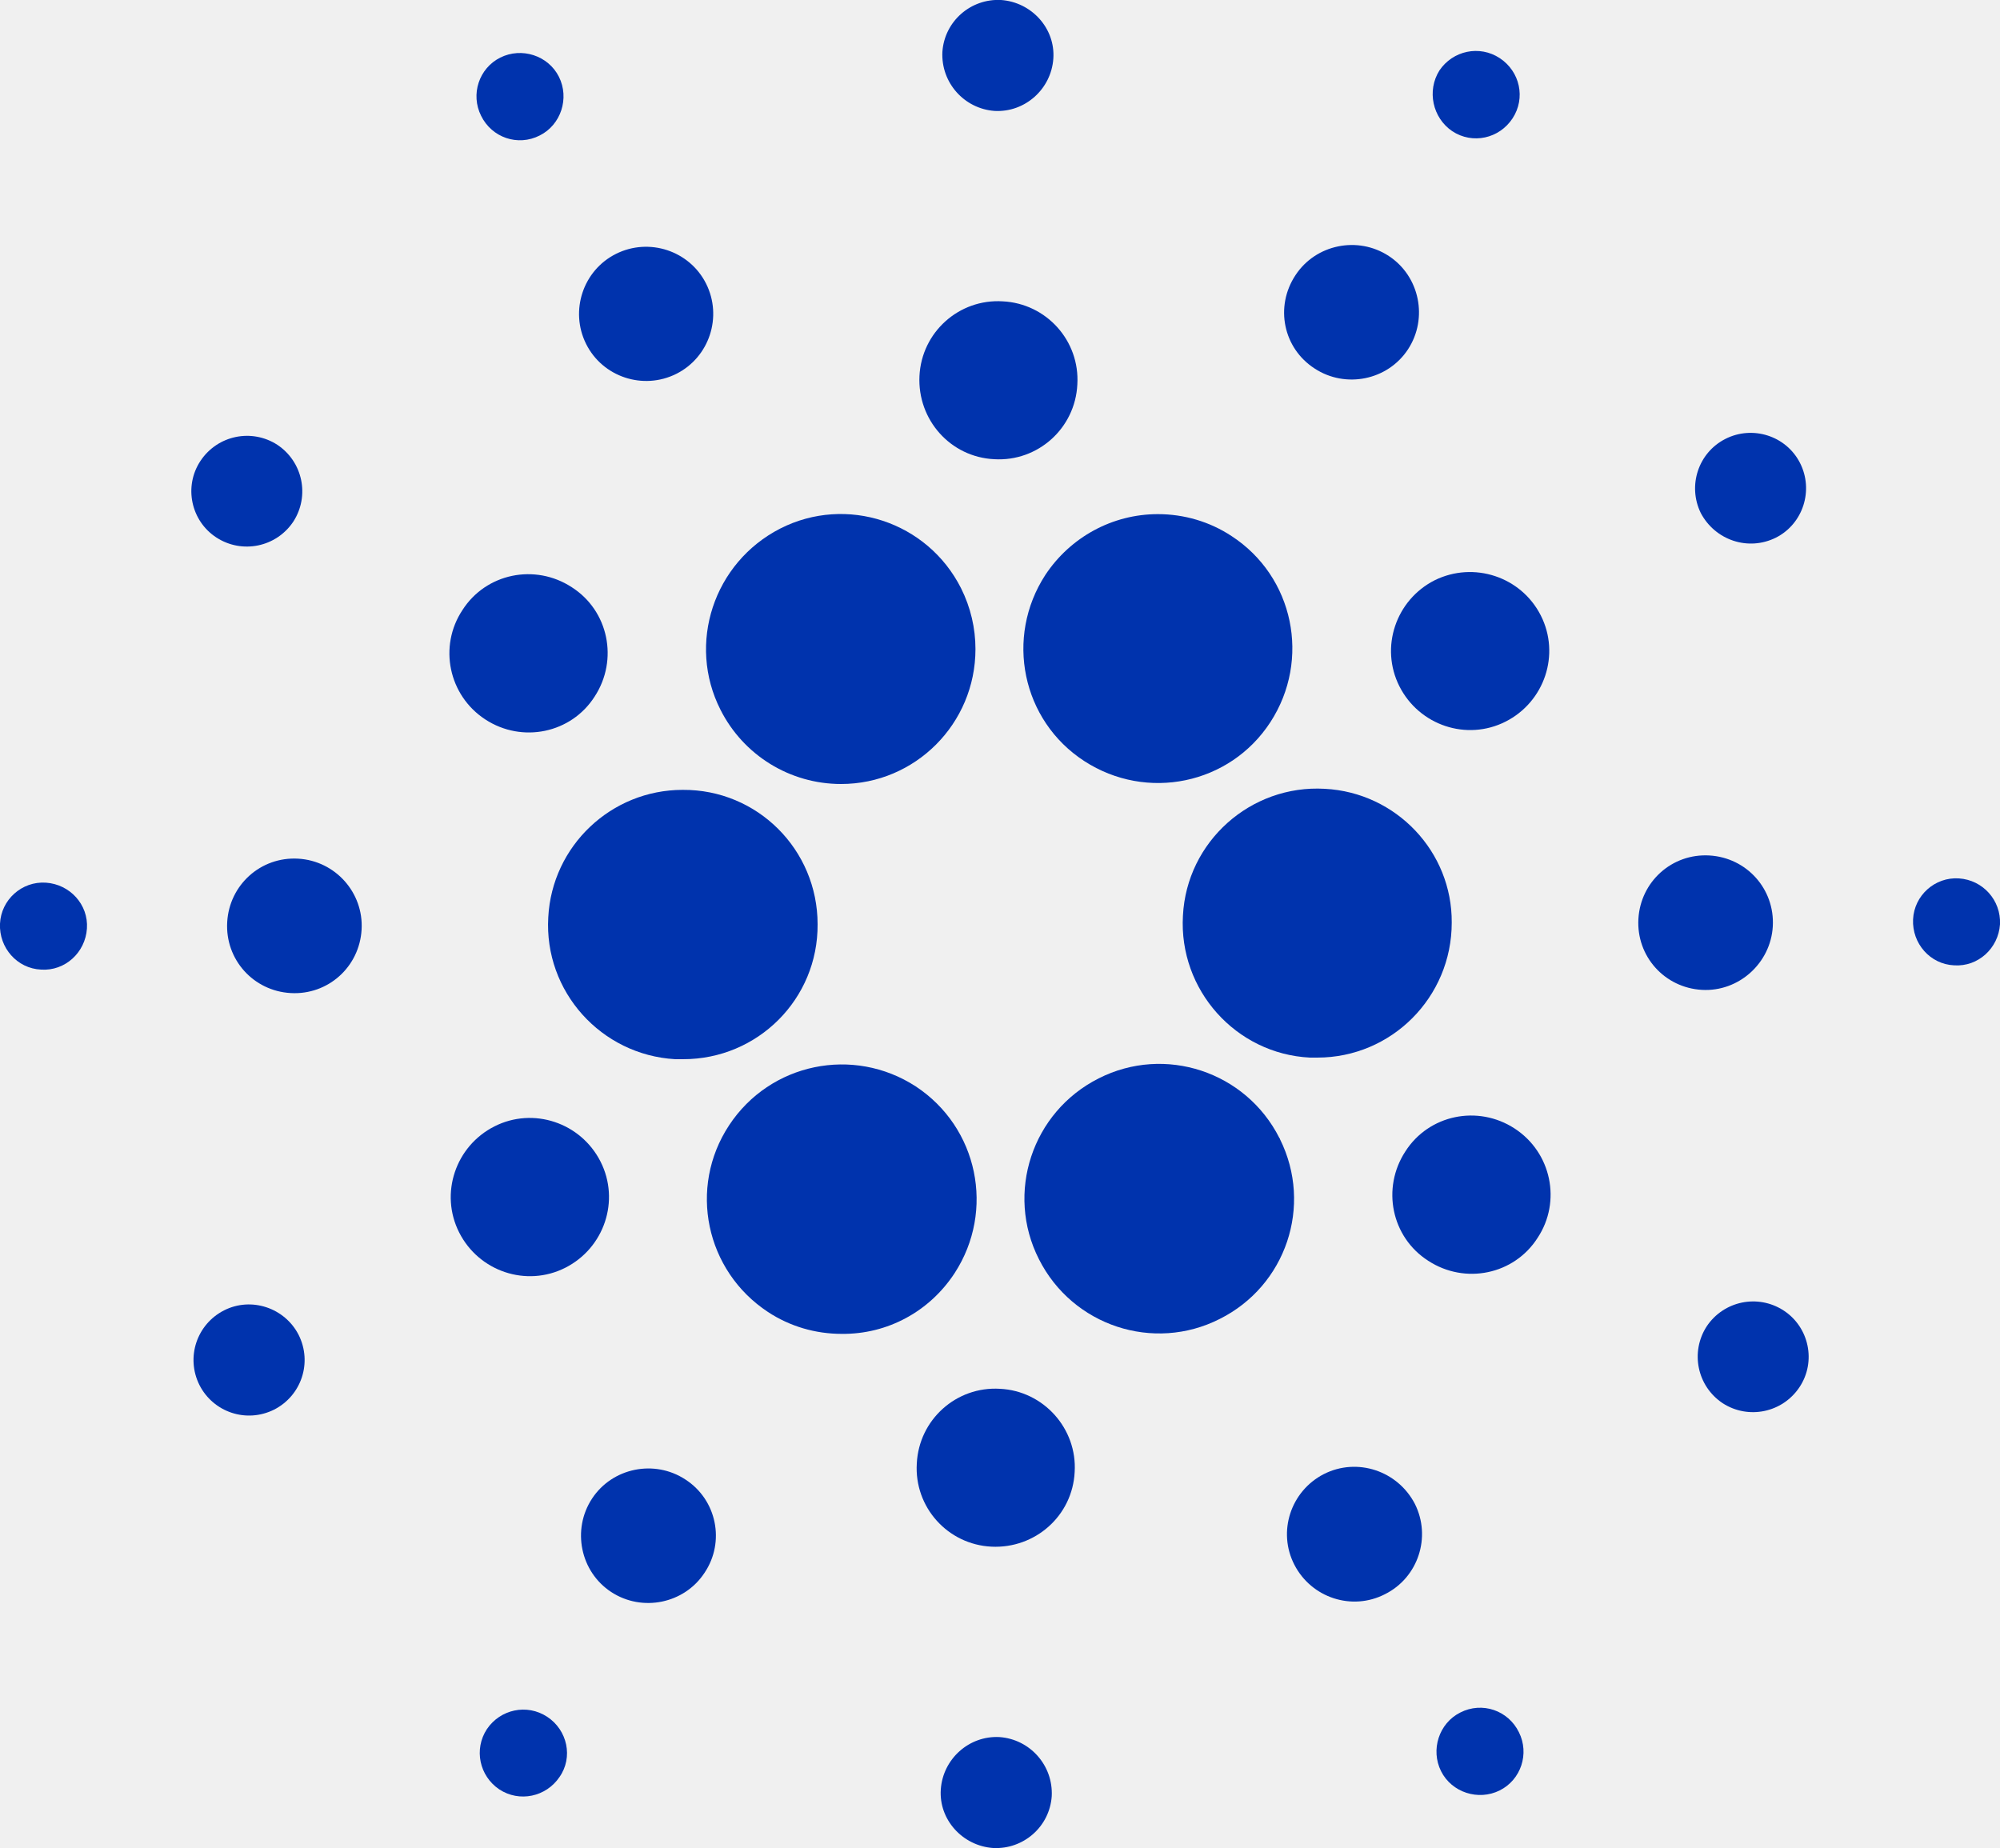
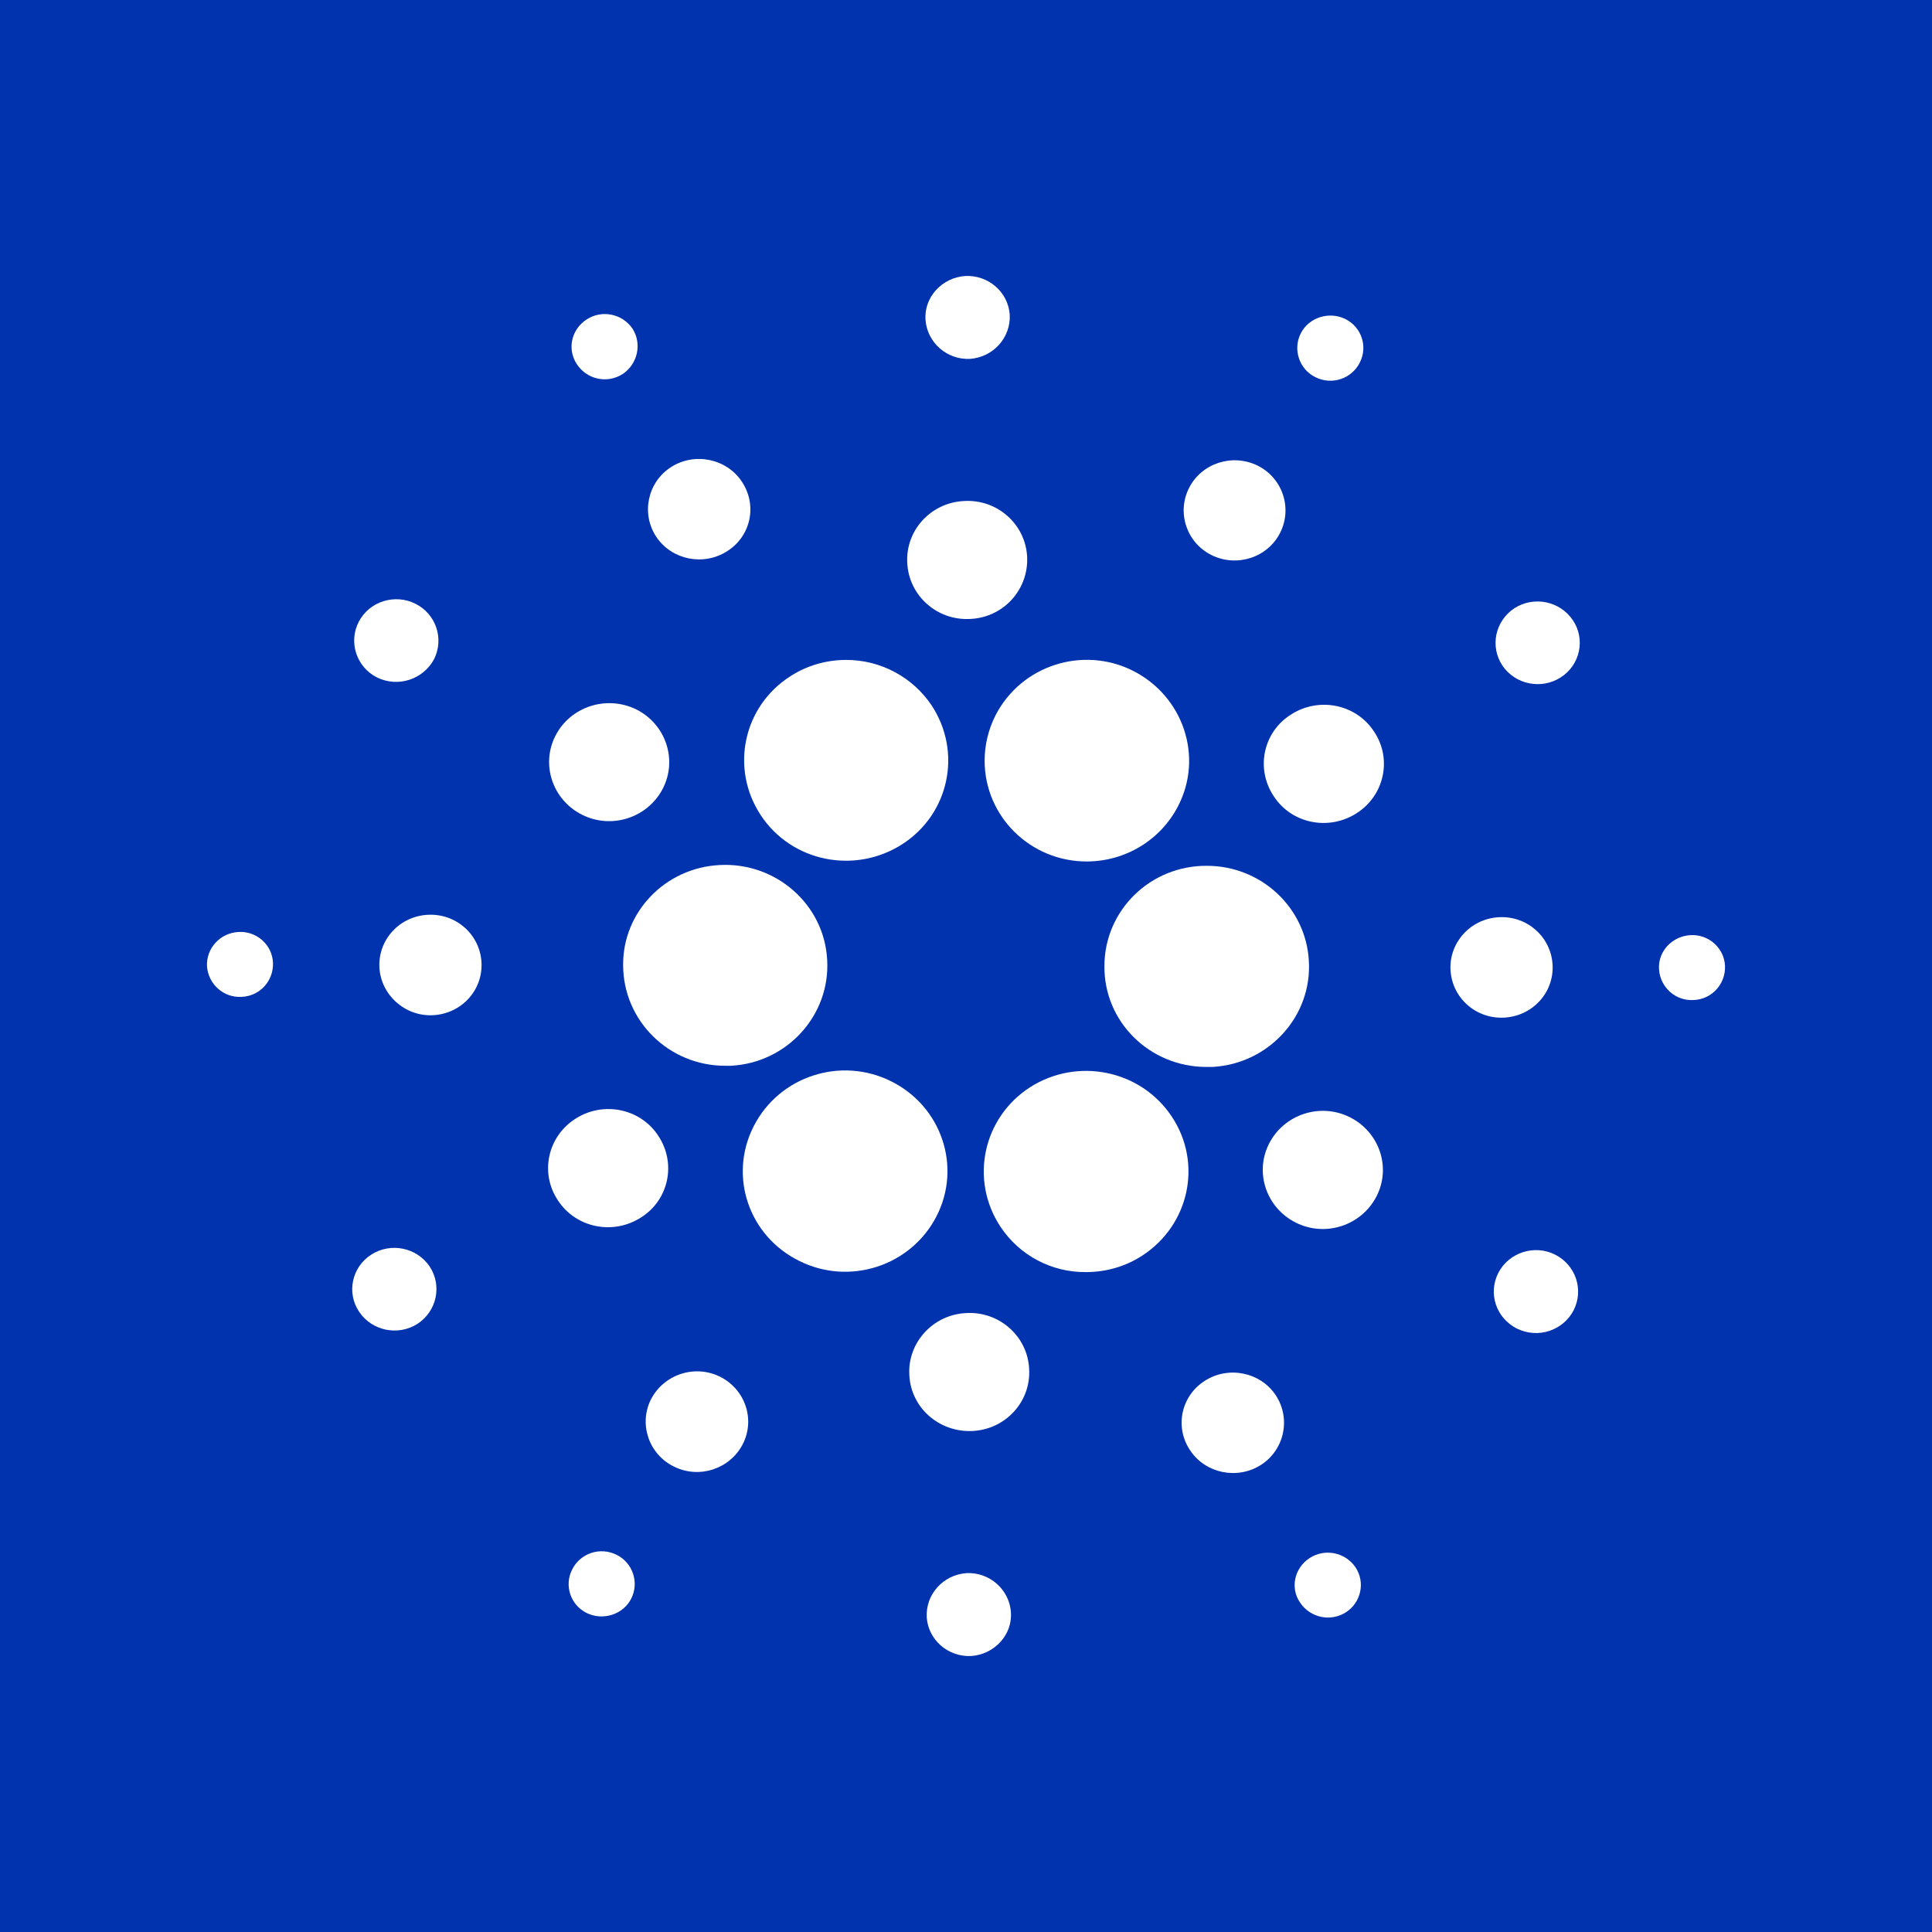
- <svg xmlns="http://www.w3.org/2000/svg" version="1.1" id="Layer_1" x="0px" y="0px" viewBox="0 0 375 346.5" style="enable-background:new 0 0 375 346.5;" xml:space="preserve">
-   <style type="text/css">
- 	.st0{fill:#0033AD;}
- </style>
-   <g id="Layer_2_1_">
-     <g id="Layer_1-2">
-       <path class="st0" d="M102.8,172c-0.8,13.9,9.9,25.8,23.8,26.6c0.5,0,1,0,1.5,0c14,0,25.3-11.3,25.2-25.3c0-14-11.3-25.3-25.3-25.2    C114.6,148.1,103.5,158.6,102.8,172z" />
-       <path class="st0" d="M8.6,165.5c-4.5-0.3-8.4,3.2-8.6,7.7s3.2,8.4,7.7,8.6c4.5,0.3,8.3-3.2,8.6-7.7    C16.6,169.6,13.1,165.8,8.6,165.5C8.6,165.5,8.6,165.5,8.6,165.5z" />
-       <path class="st0" d="M101.2,25.4c4-2,5.6-7,3.6-11c-2-4-7-5.6-11-3.6c-4,2-5.6,6.9-3.6,10.9C92.2,25.8,97.1,27.5,101.2,25.4    C101.1,25.4,101.2,25.4,101.2,25.4z" />
-       <path class="st0" d="M126.8,70.1c6.2-3.1,8.7-10.7,5.6-16.9s-10.7-8.7-16.9-5.6c-6.2,3.1-8.7,10.7-5.6,16.9    C113,70.7,120.6,73.2,126.8,70.1z" />
-       <path class="st0" d="M40.6,100.8c4.8,3.1,11.2,1.8,14.4-3c3.1-4.8,1.8-11.2-3-14.4c-4.8-3.1-11.2-1.8-14.4,3c0,0,0,0,0,0    C34.4,91.2,35.8,97.7,40.6,100.8z" />
-       <path class="st0" d="M55.9,161c-7-0.4-12.9,4.9-13.3,11.9s4.9,12.9,11.9,13.3c7,0.4,12.9-4.9,13.3-11.9c0,0,0,0,0,0    C68.2,167.4,62.9,161.4,55.9,161z" />
-       <path class="st0" d="M42,245.7c-5.1,2.6-7.2,8.8-4.6,14c2.6,5.1,8.8,7.2,14,4.6c5.1-2.6,7.2-8.8,4.6-14c0,0,0,0,0,0    C53.4,245.2,47.1,243.1,42,245.7C42,245.7,42,245.7,42,245.7z" />
-       <path class="st0" d="M91,134.9c6.9,4.5,16.1,2.6,20.5-4.3c4.5-6.9,2.6-16.1-4.3-20.5c-6.9-4.5-16.1-2.6-20.5,4.3    C82.2,121.2,84.1,130.4,91,134.9C91,134.9,91,134.9,91,134.9z" />
-       <path class="st0" d="M246.5,69.1c5.8,3.8,13.7,2.2,17.5-3.6s2.2-13.7-3.6-17.5c-5.8-3.8-13.7-2.2-17.5,3.6c0,0,0,0,0,0    C239,57.5,240.6,65.3,246.5,69.1C246.5,69.1,246.5,69.1,246.5,69.1z" />
-       <path class="st0" d="M272.3,24.6c3.8,2.5,8.8,1.4,11.3-2.4s1.4-8.8-2.4-11.3c-3.8-2.5-8.8-1.4-11.3,2.3    C267.5,17,268.6,22.1,272.3,24.6C272.3,24.6,272.3,24.6,272.3,24.6z" />
-       <path class="st0" d="M248.4,147.9c-13.9-0.8-25.9,9.9-26.6,23.8c-0.8,13.9,9.9,25.9,23.8,26.6c0.5,0,1,0,1.4,0    c13.9,0,25.2-11.3,25.2-25.3C272.3,159.7,261.8,148.6,248.4,147.9L248.4,147.9z" />
-       <path class="st0" d="M135.1,133.1c4.3,8.5,13,13.9,22.6,13.9c13.9,0,25.2-11.3,25.2-25.3c0-3.9-0.9-7.8-2.7-11.4    c-6.3-12.5-21.5-17.5-33.9-11.2C133.8,105.5,128.8,120.7,135.1,133.1L135.1,133.1z" />
-       <path class="st0" d="M333,100.8c5.1-2.6,7.1-8.9,4.5-14c-2.6-5.1-8.9-7.1-14-4.5c-5.1,2.6-7.1,8.8-4.6,13.9    C321.6,101.3,327.8,103.4,333,100.8C333,100.8,333,100.8,333,100.8z" />
-       <path class="st0" d="M269,108.8c-7.3,3.7-10.3,12.6-6.6,19.9c3.7,7.3,12.6,10.3,19.9,6.6c7.3-3.7,10.3-12.6,6.6-19.9    C285.2,108.1,276.3,105.2,269,108.8z" />
-       <path class="st0" d="M186.5,20.8c5.7,0.3,10.6-4.1,11-9.8s-4.1-10.6-9.8-11c-5.7-0.3-10.6,4-11,9.7    C176.4,15.5,180.8,20.4,186.5,20.8C186.5,20.8,186.5,20.8,186.5,20.8z" />
-       <path class="st0" d="M186.4,86.1c8.2,0.5,15.2-5.8,15.6-14c0.5-8.2-5.8-15.2-14-15.6c-8.2-0.5-15.2,5.8-15.6,14    C172,78.7,178.2,85.7,186.4,86.1C186.4,86.1,186.4,86.1,186.4,86.1z" />
-       <path class="st0" d="M106,237.7c7.3-3.7,10.3-12.6,6.6-19.9c-3.7-7.3-12.6-10.3-19.9-6.6c-7.3,3.7-10.3,12.6-6.6,19.9    C89.8,238.4,98.7,241.4,106,237.7z" />
-       <path class="st0" d="M196,107.8c-7.6,11.7-4.4,27.3,7.3,34.9c11.7,7.6,27.3,4.4,34.9-7.3c7.6-11.7,4.4-27.3-7.3-34.9    c-4.1-2.7-8.9-4.1-13.8-4.1C208.6,96.4,200.7,100.7,196,107.8z" />
-       <path class="st0" d="M239.9,213.4c-6.3-12.5-21.5-17.5-33.9-11.2c-12.5,6.3-17.5,21.5-11.2,33.9c6.3,12.5,21.5,17.5,33.9,11.2    c0,0,0,0,0,0c12.4-6.2,17.5-21.2,11.3-33.7C240,213.5,240,213.5,239.9,213.4z" />
-       <path class="st0" d="M284,211.6c-6.9-4.5-16.1-2.6-20.5,4.3c-4.5,6.9-2.6,16.1,4.3,20.5c6.9,4.5,16.1,2.6,20.5-4.3    C292.8,225.3,290.9,216.1,284,211.6C284,211.6,284,211.6,284,211.6z" />
-       <path class="st0" d="M332.4,173.7c0.4-7-4.9-12.9-11.9-13.3c-7-0.4-12.9,4.9-13.3,11.9c-0.4,7,4.9,12.9,11.9,13.3c0,0,0,0,0,0    C326,186,332,180.6,332.4,173.7z" />
-       <path class="st0" d="M367.3,164.7c-4.5-0.3-8.4,3.2-8.6,7.7s3.2,8.4,7.7,8.6c4.5,0.3,8.3-3.2,8.6-7.7    C375.2,168.8,371.8,165,367.3,164.7z" />
-       <path class="st0" d="M334.4,245.7c-4.8-3.1-11.2-1.8-14.4,3c-3.1,4.8-1.8,11.2,3,14.4c4.8,3.1,11.2,1.8,14.4-3    C340.6,255.3,339.2,248.8,334.4,245.7C334.4,245.7,334.4,245.7,334.4,245.7z" />
-       <path class="st0" d="M102.6,321.9c-3.8-2.5-8.8-1.4-11.3,2.3c-2.5,3.8-1.4,8.8,2.3,11.3c3.8,2.5,8.8,1.4,11.3-2.3c0,0,0,0,0,0    C107.5,329.5,106.4,324.4,102.6,321.9z" />
-       <path class="st0" d="M273.8,321.1c-4,2-5.6,7-3.6,11c2,4,7,5.6,11,3.6c4-2,5.6-6.9,3.6-10.9C282.8,320.7,277.9,319,273.8,321.1    C273.9,321.1,273.8,321.1,273.8,321.1z" />
-       <path class="st0" d="M179,238.7c7.6-11.7,4.4-27.3-7.3-35c-11.7-7.6-27.3-4.4-35,7.3s-4.4,27.3,7.3,35c4.1,2.7,8.9,4.1,13.8,4.1    C166.4,250.2,174.3,245.9,179,238.7z" />
-       <path class="st0" d="M128.5,277.4c-5.8-3.8-13.7-2.2-17.5,3.6c-3.8,5.8-2.2,13.7,3.6,17.5s13.7,2.2,17.5-3.6c0,0,0,0,0,0    C136,289.1,134.4,281.2,128.5,277.4z" />
-       <path class="st0" d="M187.4,325.7c-5.7-0.3-10.6,4.1-11,9.8s4.1,10.6,9.8,11c5.7,0.3,10.6-4,11-9.7    C197.5,331,193.1,326.1,187.4,325.7C187.4,325.7,187.4,325.7,187.4,325.7z" />
-       <path class="st0" d="M187.5,260.4c-8.2-0.5-15.2,5.8-15.6,14c-0.5,8.2,5.8,15.2,14,15.6c8.2,0.4,15.2-5.8,15.6-14    C202,267.9,195.7,260.8,187.5,260.4C187.5,260.4,187.5,260.4,187.5,260.4z" />
-       <path class="st0" d="M248.2,276.4c-6.2,3.2-8.7,10.8-5.5,17c3.2,6.2,10.8,8.7,17,5.5c6.2-3.1,8.7-10.7,5.6-16.9    C262.1,275.8,254.5,273.2,248.2,276.4C248.2,276.4,248.2,276.4,248.2,276.4z" />
-     </g>
+ <svg xmlns="http://www.w3.org/2000/svg" width="28" height="28" viewBox="0 0 28 28" fill="none">
+   <rect width="28" height="28" fill="#0033AD" />
+   <g clip-path="url(#clip0_265_100)">
+     <path d="M18.969 13.928C19.016 14.73 18.388 15.417 17.573 15.463C17.544 15.463 17.514 15.463 17.485 15.463C16.663 15.463 16 14.811 16.006 14.003C16.006 13.195 16.669 12.543 17.491 12.548C18.277 12.548 18.928 13.154 18.969 13.928Z" fill="white" />
+     <path d="M24.495 13.553C24.759 13.535 24.988 13.737 25 13.997C25.012 14.257 24.812 14.482 24.548 14.493C24.284 14.511 24.061 14.309 24.044 14.049C24.026 13.789 24.232 13.57 24.495 13.553Z" fill="white" />
+     <path d="M19.063 5.466C18.828 5.351 18.734 5.062 18.852 4.831C18.969 4.6 19.262 4.508 19.497 4.623C19.732 4.739 19.826 5.022 19.708 5.253C19.591 5.489 19.303 5.587 19.063 5.466Z" fill="white" />
+     <path d="M17.561 8.046C17.197 7.867 17.051 7.429 17.233 7.071C17.414 6.713 17.86 6.569 18.224 6.747C18.588 6.926 18.734 7.365 18.552 7.723C18.371 8.081 17.925 8.225 17.561 8.046Z" fill="white" />
+     <path d="M22.618 9.818C22.337 9.997 21.961 9.922 21.773 9.645C21.591 9.368 21.668 8.999 21.949 8.814C22.231 8.635 22.606 8.71 22.794 8.987C22.982 9.264 22.9 9.639 22.618 9.818Z" fill="white" />
+     <path d="M21.721 13.293C22.131 13.27 22.477 13.576 22.501 13.98C22.524 14.384 22.213 14.724 21.803 14.748C21.392 14.771 21.046 14.465 21.022 14.061C20.999 13.662 21.31 13.316 21.721 13.293Z" fill="white" />
+     <path d="M22.536 18.182C22.835 18.332 22.958 18.69 22.806 18.99C22.653 19.284 22.29 19.405 21.985 19.255C21.685 19.105 21.562 18.747 21.715 18.447C21.867 18.153 22.237 18.032 22.536 18.182Z" fill="white" />
+     <path d="M19.661 11.786C19.256 12.046 18.717 11.937 18.459 11.538C18.195 11.14 18.306 10.609 18.711 10.355C19.116 10.095 19.655 10.205 19.914 10.603C20.178 10.996 20.066 11.527 19.661 11.786Z" fill="white" />
+     <path d="M10.539 7.988C10.198 8.208 9.735 8.115 9.512 7.781C9.289 7.446 9.383 6.99 9.723 6.771C10.063 6.551 10.527 6.644 10.75 6.978C10.979 7.319 10.885 7.769 10.539 7.988Z" fill="white" />
+     <path d="M9.025 5.42C8.802 5.564 8.509 5.501 8.362 5.281C8.215 5.062 8.28 4.773 8.503 4.629C8.726 4.485 9.019 4.548 9.166 4.762C9.307 4.981 9.242 5.276 9.025 5.42Z" fill="white" />
+     <path d="M10.427 12.537C11.243 12.491 11.947 13.108 11.988 13.911C12.035 14.713 11.407 15.405 10.591 15.446C10.562 15.446 10.533 15.446 10.509 15.446C9.694 15.446 9.031 14.794 9.031 13.986C9.025 13.218 9.641 12.577 10.427 12.537Z" fill="white" />
+     <path d="M17.074 11.682C16.822 12.173 16.311 12.485 15.748 12.485C14.933 12.485 14.27 11.833 14.27 11.024C14.27 10.799 14.323 10.574 14.428 10.367C14.798 9.645 15.69 9.356 16.417 9.72C17.15 10.089 17.444 10.967 17.074 11.682Z" fill="white" />
+     <path d="M5.464 9.818C5.165 9.668 5.047 9.304 5.2 9.01C5.353 8.716 5.722 8.6 6.021 8.75C6.321 8.9 6.438 9.258 6.291 9.553C6.133 9.847 5.769 9.968 5.464 9.818Z" fill="white" />
+     <path d="M9.219 10.28C9.647 10.493 9.823 11.007 9.606 11.429C9.389 11.85 8.867 12.023 8.438 11.809C8.01 11.596 7.834 11.082 8.051 10.661C8.268 10.239 8.79 10.072 9.219 10.28Z" fill="white" />
+     <path d="M14.059 5.201C13.724 5.218 13.437 4.964 13.413 4.635C13.39 4.306 13.654 4.023 13.988 4C14.323 3.983 14.61 4.231 14.634 4.56C14.651 4.895 14.393 5.177 14.059 5.201Z" fill="white" />
+     <path d="M14.065 8.97C13.584 8.999 13.173 8.635 13.149 8.162C13.12 7.688 13.49 7.284 13.971 7.261C14.452 7.232 14.862 7.596 14.886 8.069C14.909 8.543 14.546 8.947 14.065 8.97Z" fill="white" />
+     <path d="M18.781 17.72C18.353 17.506 18.177 16.993 18.394 16.571C18.611 16.15 19.133 15.977 19.562 16.191C19.99 16.404 20.166 16.918 19.949 17.339C19.732 17.761 19.21 17.934 18.781 17.72Z" fill="white" />
+     <path d="M13.501 10.222C13.947 10.898 13.759 11.798 13.073 12.237C12.387 12.675 11.472 12.491 11.026 11.815C10.58 11.14 10.768 10.239 11.454 9.801C11.694 9.645 11.976 9.564 12.264 9.564C12.762 9.564 13.226 9.812 13.501 10.222Z" fill="white" />
+     <path d="M10.926 16.317C11.296 15.596 12.187 15.307 12.915 15.671C13.648 16.035 13.941 16.912 13.572 17.628C13.202 18.349 12.31 18.638 11.583 18.274C10.855 17.916 10.556 17.05 10.92 16.329C10.92 16.323 10.92 16.323 10.926 16.317Z" fill="white" />
+     <path d="M8.339 16.214C8.743 15.954 9.283 16.064 9.541 16.462C9.805 16.86 9.694 17.391 9.289 17.645C8.884 17.905 8.345 17.795 8.086 17.397C7.822 17.004 7.934 16.473 8.339 16.214Z" fill="white" />
+     <path d="M5.499 14.026C5.476 13.622 5.787 13.281 6.197 13.258C6.608 13.235 6.954 13.541 6.978 13.945C7.001 14.349 6.69 14.69 6.279 14.713C5.875 14.736 5.523 14.424 5.499 14.026Z" fill="white" />
+     <path d="M3.452 13.507C3.716 13.489 3.945 13.691 3.956 13.951C3.968 14.211 3.769 14.436 3.505 14.447C3.241 14.465 3.018 14.263 3 14.003C2.988 13.743 3.188 13.524 3.452 13.507Z" fill="white" />
+     <path d="M5.382 18.182C5.663 18.003 6.039 18.078 6.227 18.355C6.409 18.632 6.332 19.001 6.051 19.186C5.769 19.365 5.394 19.29 5.206 19.013C5.018 18.736 5.1 18.361 5.382 18.182Z" fill="white" />
+     <path d="M18.981 22.58C19.204 22.436 19.497 22.499 19.644 22.713C19.79 22.932 19.726 23.221 19.509 23.365C19.286 23.509 18.992 23.446 18.846 23.232C18.693 23.019 18.758 22.724 18.981 22.58Z" fill="white" />
+     <path d="M8.937 22.534C9.172 22.649 9.266 22.938 9.148 23.169C9.031 23.4 8.738 23.492 8.503 23.377C8.268 23.261 8.174 22.978 8.292 22.747C8.409 22.511 8.697 22.413 8.937 22.534Z" fill="white" />
+     <path d="M14.499 17.778C14.053 17.102 14.241 16.202 14.927 15.758C15.613 15.319 16.529 15.504 16.98 16.179C17.432 16.854 17.238 17.755 16.552 18.199C16.311 18.355 16.03 18.436 15.742 18.436C15.238 18.442 14.774 18.193 14.499 17.778Z" fill="white" />
+     <path d="M17.461 20.012C17.802 19.792 18.265 19.885 18.488 20.219C18.711 20.554 18.617 21.01 18.277 21.229C17.936 21.449 17.473 21.356 17.25 21.022C17.021 20.687 17.115 20.231 17.461 20.012Z" fill="white" />
+     <path d="M14.006 22.799C14.34 22.782 14.628 23.036 14.651 23.365C14.675 23.694 14.411 23.977 14.076 24C13.742 24.017 13.454 23.769 13.431 23.44C13.413 23.105 13.671 22.823 14.006 22.799Z" fill="white" />
+     <path d="M14 19.03C14.481 19.001 14.892 19.365 14.915 19.838C14.944 20.312 14.575 20.716 14.094 20.739C13.613 20.762 13.202 20.404 13.179 19.931C13.149 19.463 13.519 19.053 14 19.03Z" fill="white" />
+     <path d="M10.439 19.954C10.803 20.139 10.949 20.577 10.762 20.935C10.574 21.293 10.128 21.437 9.764 21.253C9.401 21.074 9.254 20.635 9.436 20.277C9.623 19.919 10.069 19.769 10.439 19.954Z" fill="white" />
  </g>
+   <defs>
+     <clipPath id="clip0_265_100">
+       <rect width="22" height="20" fill="white" transform="matrix(-1 0 0 1 25 4)" />
+     </clipPath>
+   </defs>
</svg>
